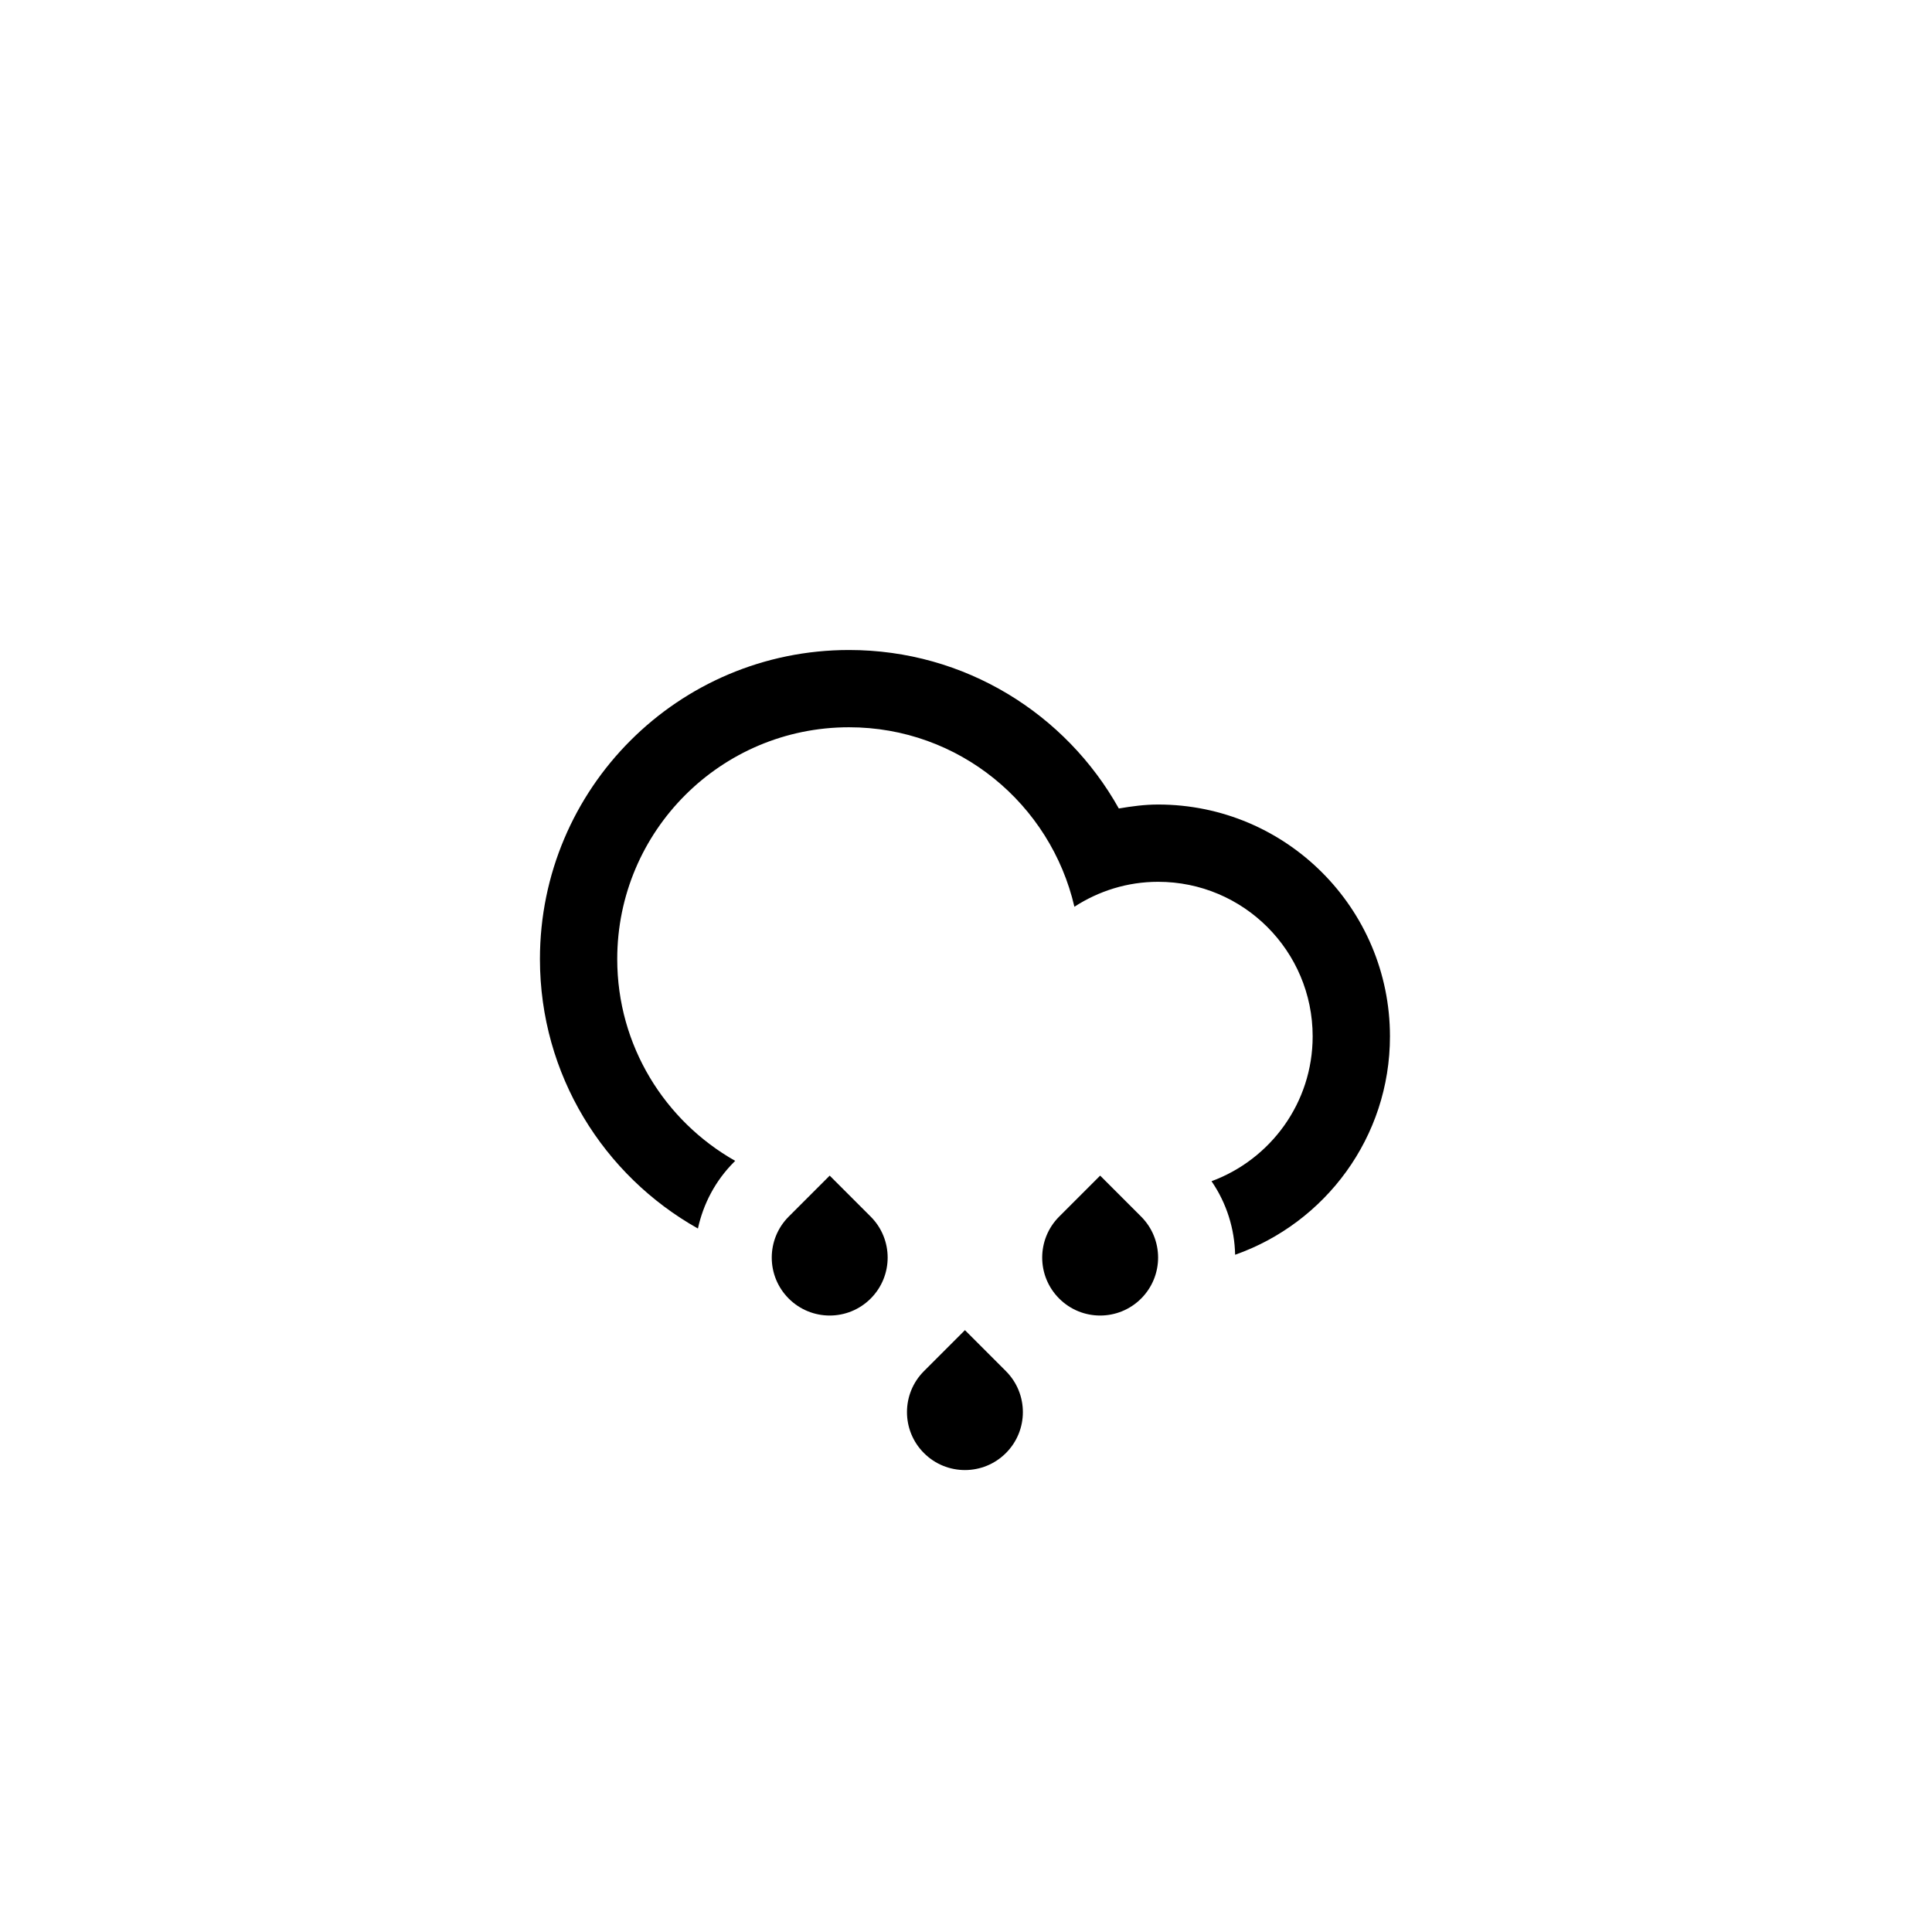
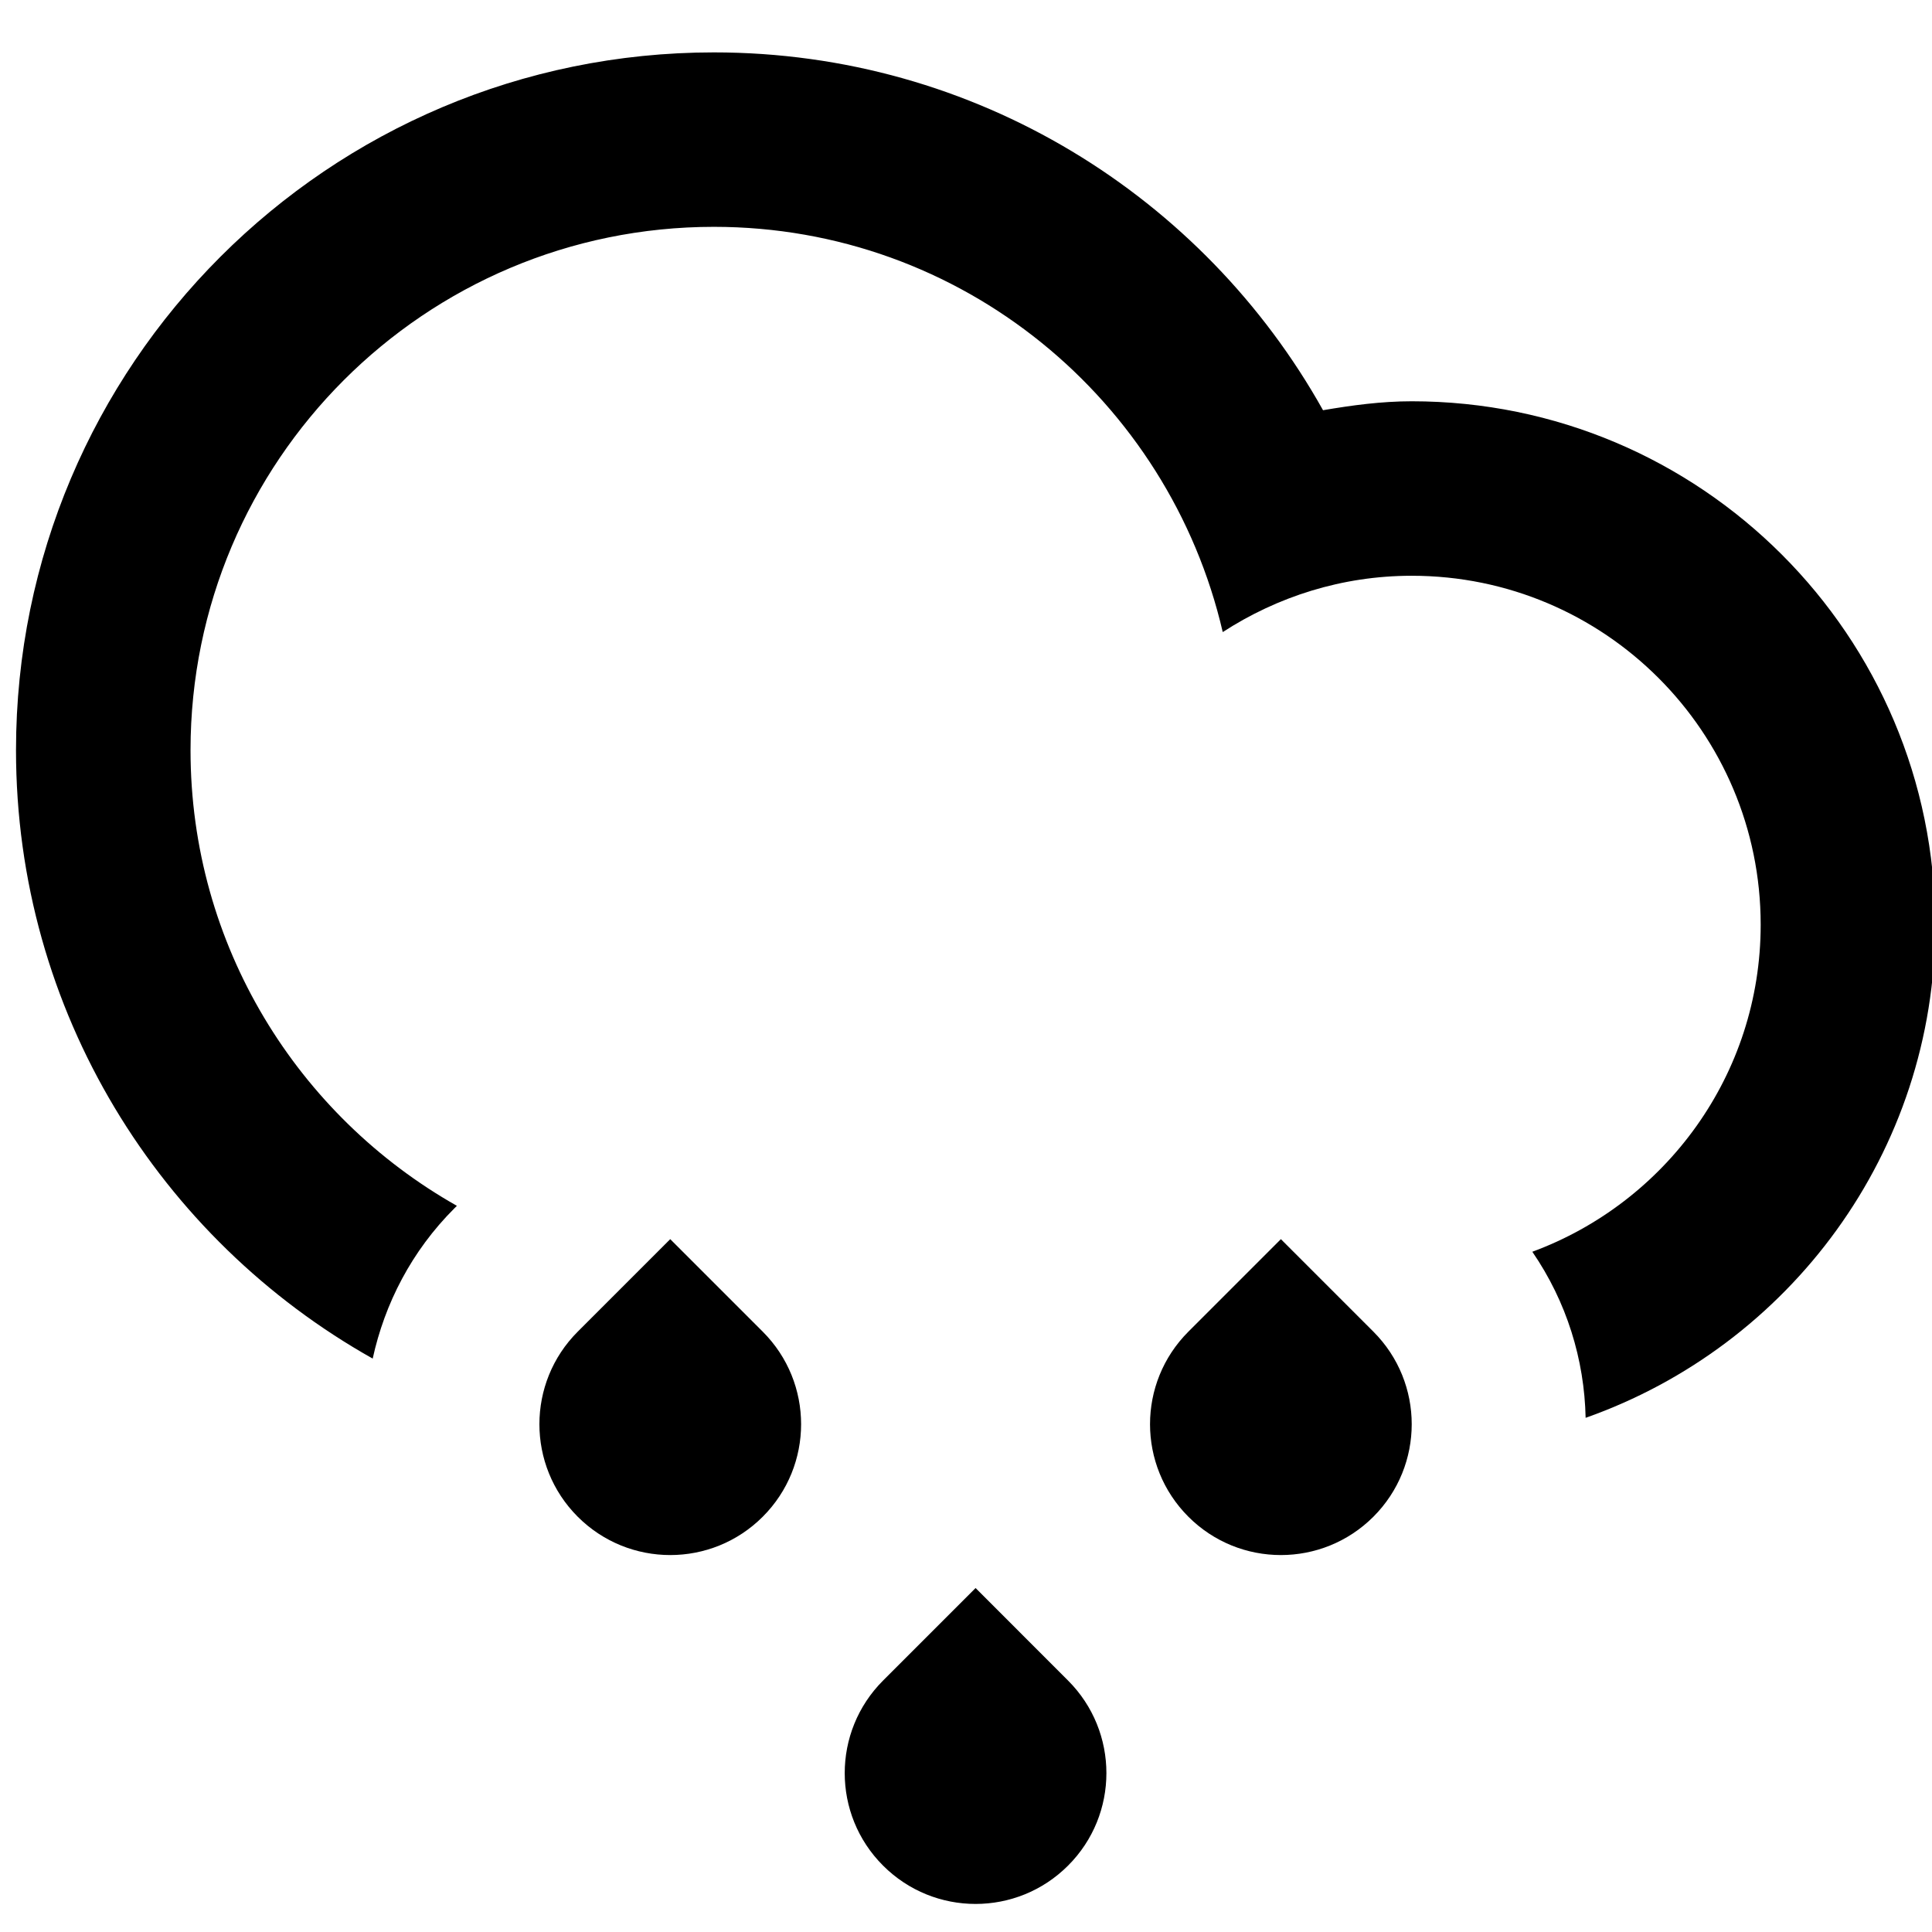
<svg xmlns="http://www.w3.org/2000/svg" version="1.1" id="Layer_1" x="0px" y="0px" width="100px" height="100px" viewBox="0 0 100 100" enable-background="new 0 0 100 100" xml:space="preserve">
-   <g>
-     <g>
-       <path fill-rule="evenodd" clip-rule="evenodd" d="M59.943,41.642c-0.696,0-1.369,0.092-2.033,0.205    c-2.736-4.892-7.961-8.203-13.965-8.203c-8.835,0-15.998,7.162-15.998,15.997c0,5.992,3.3,11.207,8.177,13.947    c0.276-1.262,0.892-2.465,1.873-3.445l0.057-0.057c-3.644-2.061-6.106-5.963-6.106-10.445c0-6.626,5.372-11.998,11.998-11.998    c5.691,0,10.433,3.974,11.665,9.29c1.25-0.81,2.733-1.291,4.333-1.291c4.418,0,7.999,3.581,7.999,7.999    c0,3.443-2.182,6.371-5.235,7.498c0.788,1.146,1.194,2.471,1.222,3.807c4.665-1.645,8.014-6.078,8.014-11.305    C71.942,47.014,66.57,41.642,59.943,41.642z M42.945,60.85l-2.121,2.121c-1.171,1.172-1.171,3.07,0,4.242    c1.172,1.172,3.071,1.172,4.242,0c1.172-1.172,1.172-3.07,0-4.242L42.945,60.85z M49.945,68.848l-2.121,2.121    c-1.172,1.172-1.172,3.072,0,4.242c1.171,1.172,3.07,1.172,4.241,0c1.172-1.17,1.172-3.07,0-4.242L49.945,68.848z M56.944,60.85    l-2.121,2.121c-1.172,1.172-1.172,3.07,0,4.242c1.171,1.172,3.07,1.172,4.242,0c1.171-1.172,1.171-3.07,0-4.242L56.944,60.85z" />
+   <defs id="defs11" />
+   <g id="g6" transform="matrix(2.25783,0,0,2.25783,-62.27121,-73.25062)">
+     <g id="g4">
+       <path d="m 59.943,41.642 c -0.696,0 -1.369,0.092 -2.033,0.205 -2.736,-4.892 -7.961,-8.203 -13.965,-8.203 -8.835,0 -15.998,7.162 -15.998,15.997 0,5.992 3.3,11.207 8.177,13.947 0.276,-1.262 0.892,-2.465 1.873,-3.445 l 0.057,-0.057 c -3.644,-2.061 -6.106,-5.963 -6.106,-10.445 0,-6.626 5.372,-11.998 11.998,-11.998 5.691,0 10.433,3.974 11.665,9.29 1.25,-0.81 2.733,-1.291 4.333,-1.291 4.418,0 7.999,3.581 7.999,7.999 0,3.443 -2.182,6.371 -5.235,7.498 0.788,1.146 1.194,2.471 1.222,3.807 4.665,-1.645 8.014,-6.078 8.014,-11.305 C 71.942,47.014 66.57,41.642 59.943,41.642 Z M 42.945,60.85 40.824,62.971 c -1.171,1.172 -1.171,3.07 0,4.242 1.172,1.172 3.071,1.172 4.242,0 1.172,-1.172 1.172,-3.07 0,-4.242 z m 7,7.998 -2.121,2.121 c -1.172,1.172 -1.172,3.072 0,4.242 1.171,1.172 3.07,1.172 4.241,0 1.172,-1.17 1.172,-3.07 0,-4.242 z m 6.999,-7.998 -2.121,2.121 c -1.172,1.172 -1.172,3.07 0,4.242 1.171,1.172 3.07,1.172 4.242,0 1.171,-1.172 1.171,-3.07 0,-4.242 z" id="path2" style="clip-rule:evenodd;fill-rule:evenodd" />
    </g>
  </g>
</svg>
